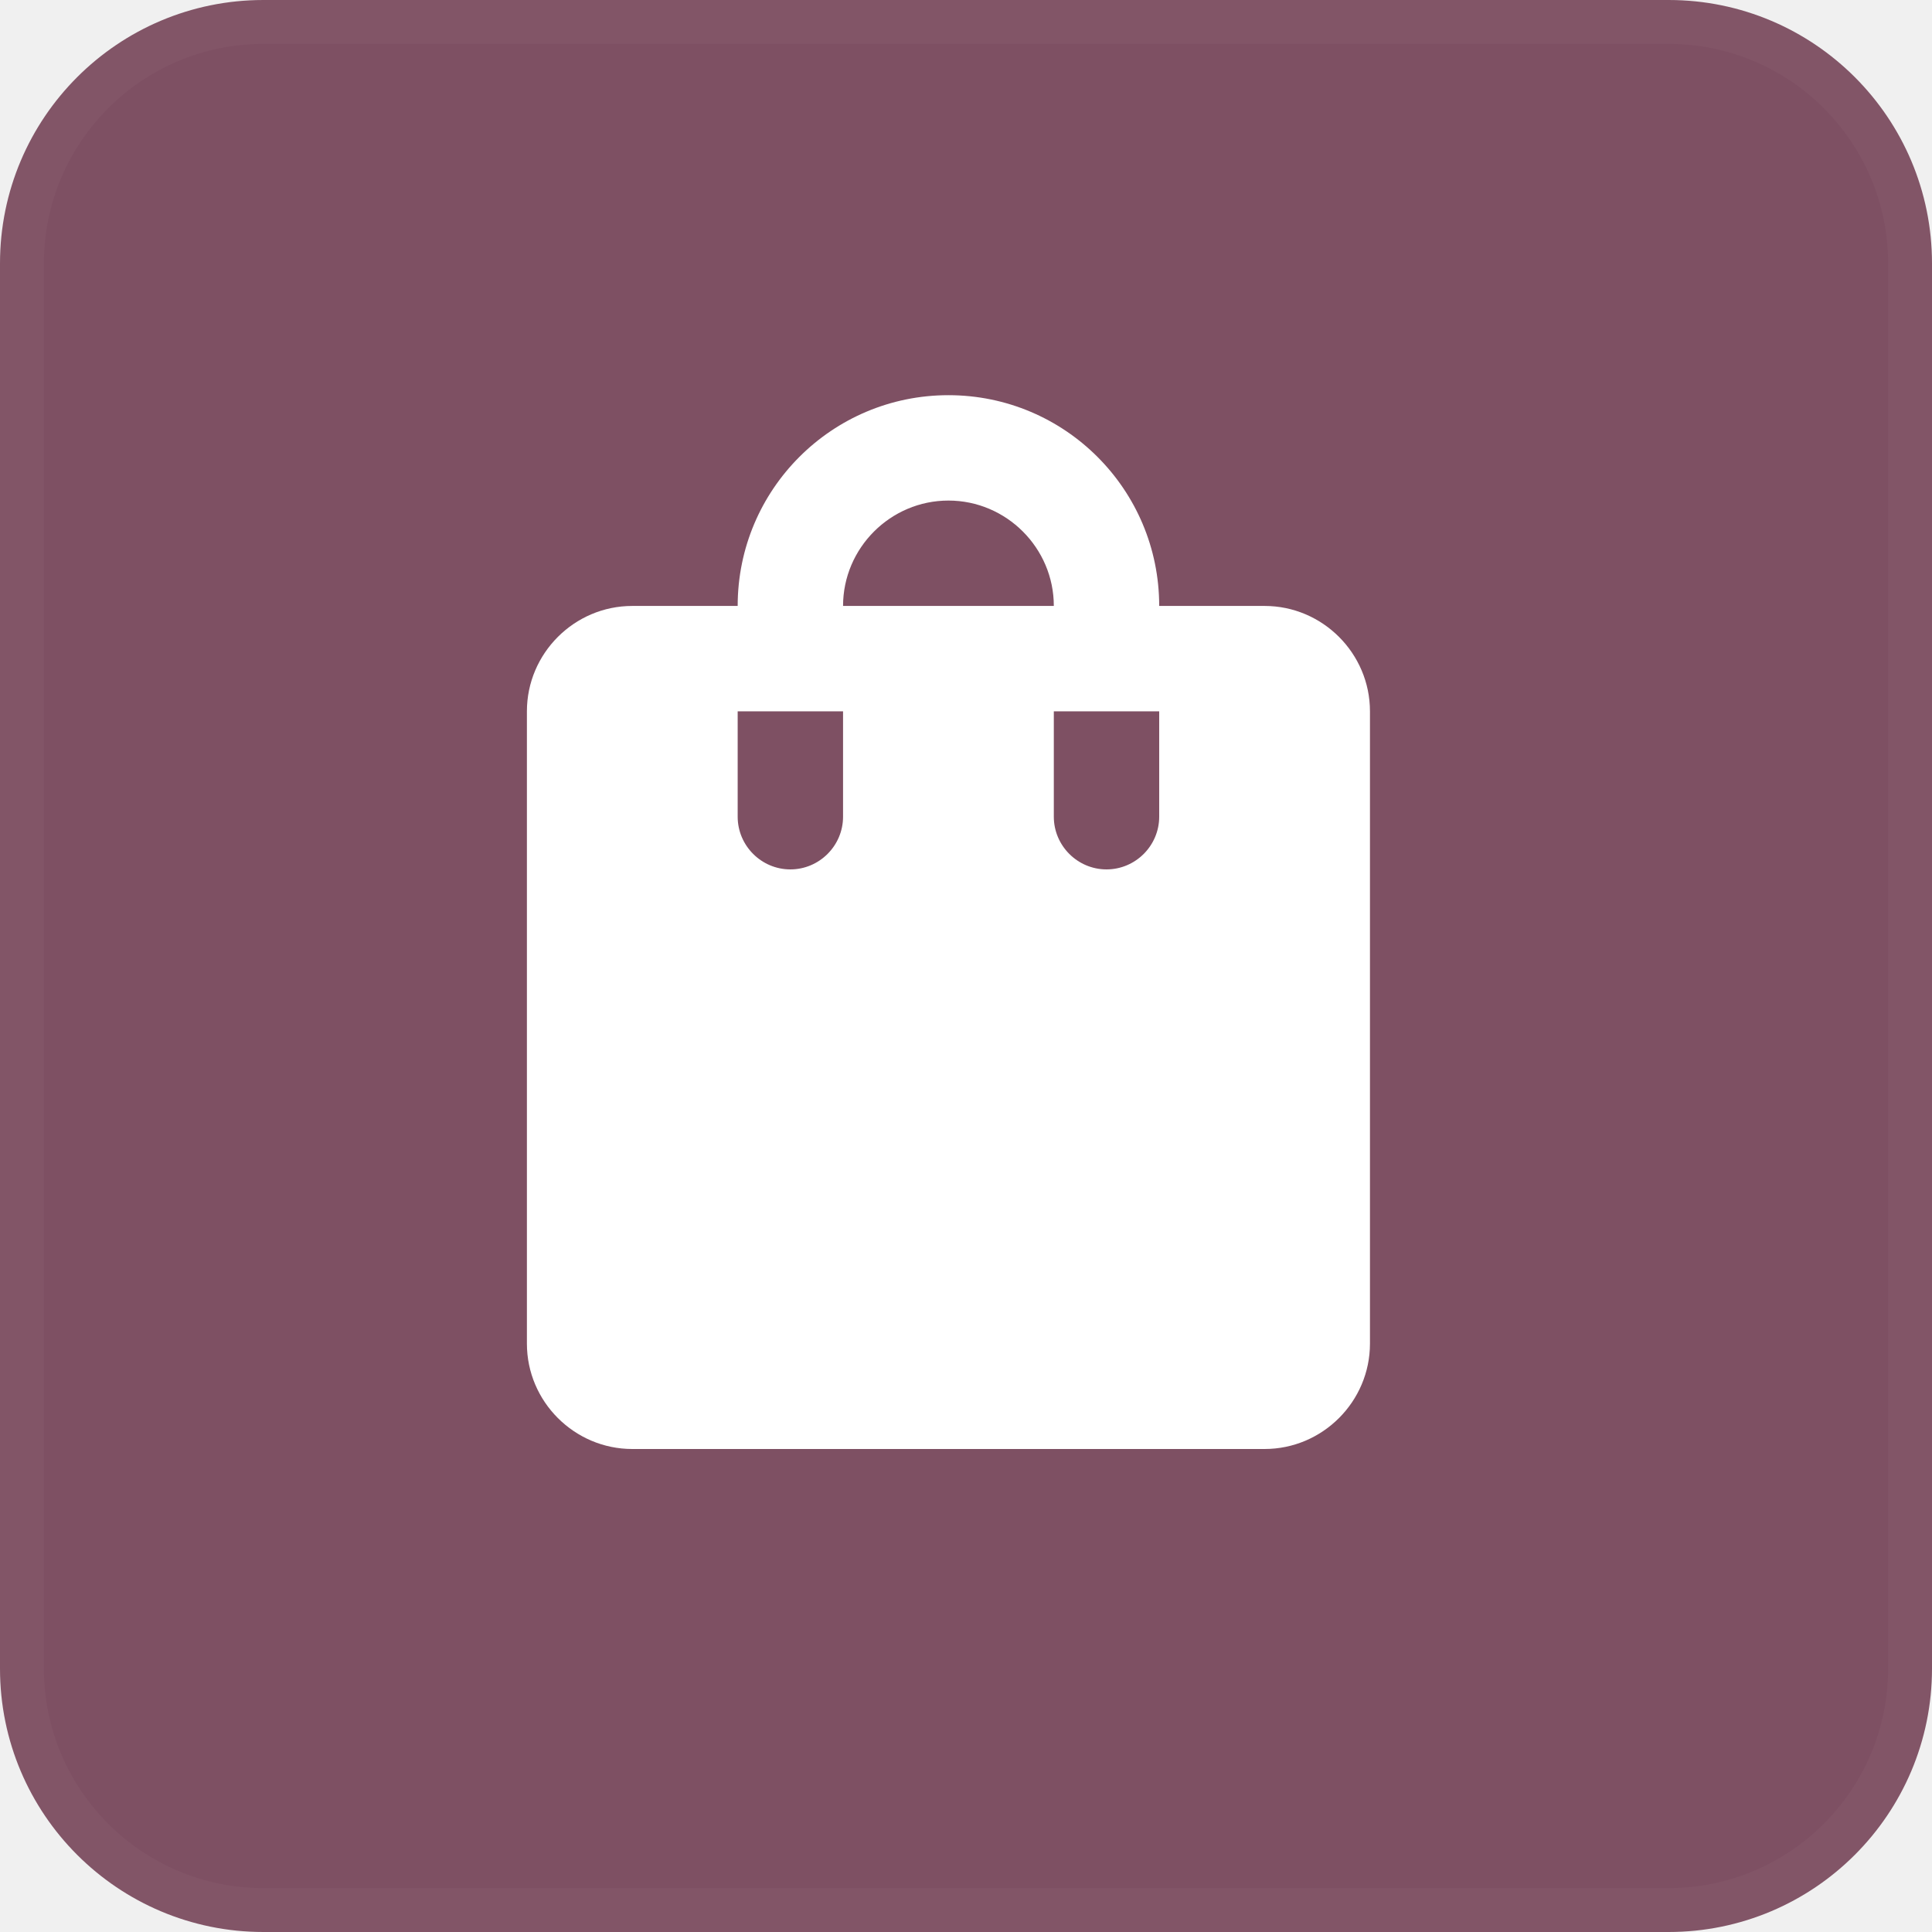
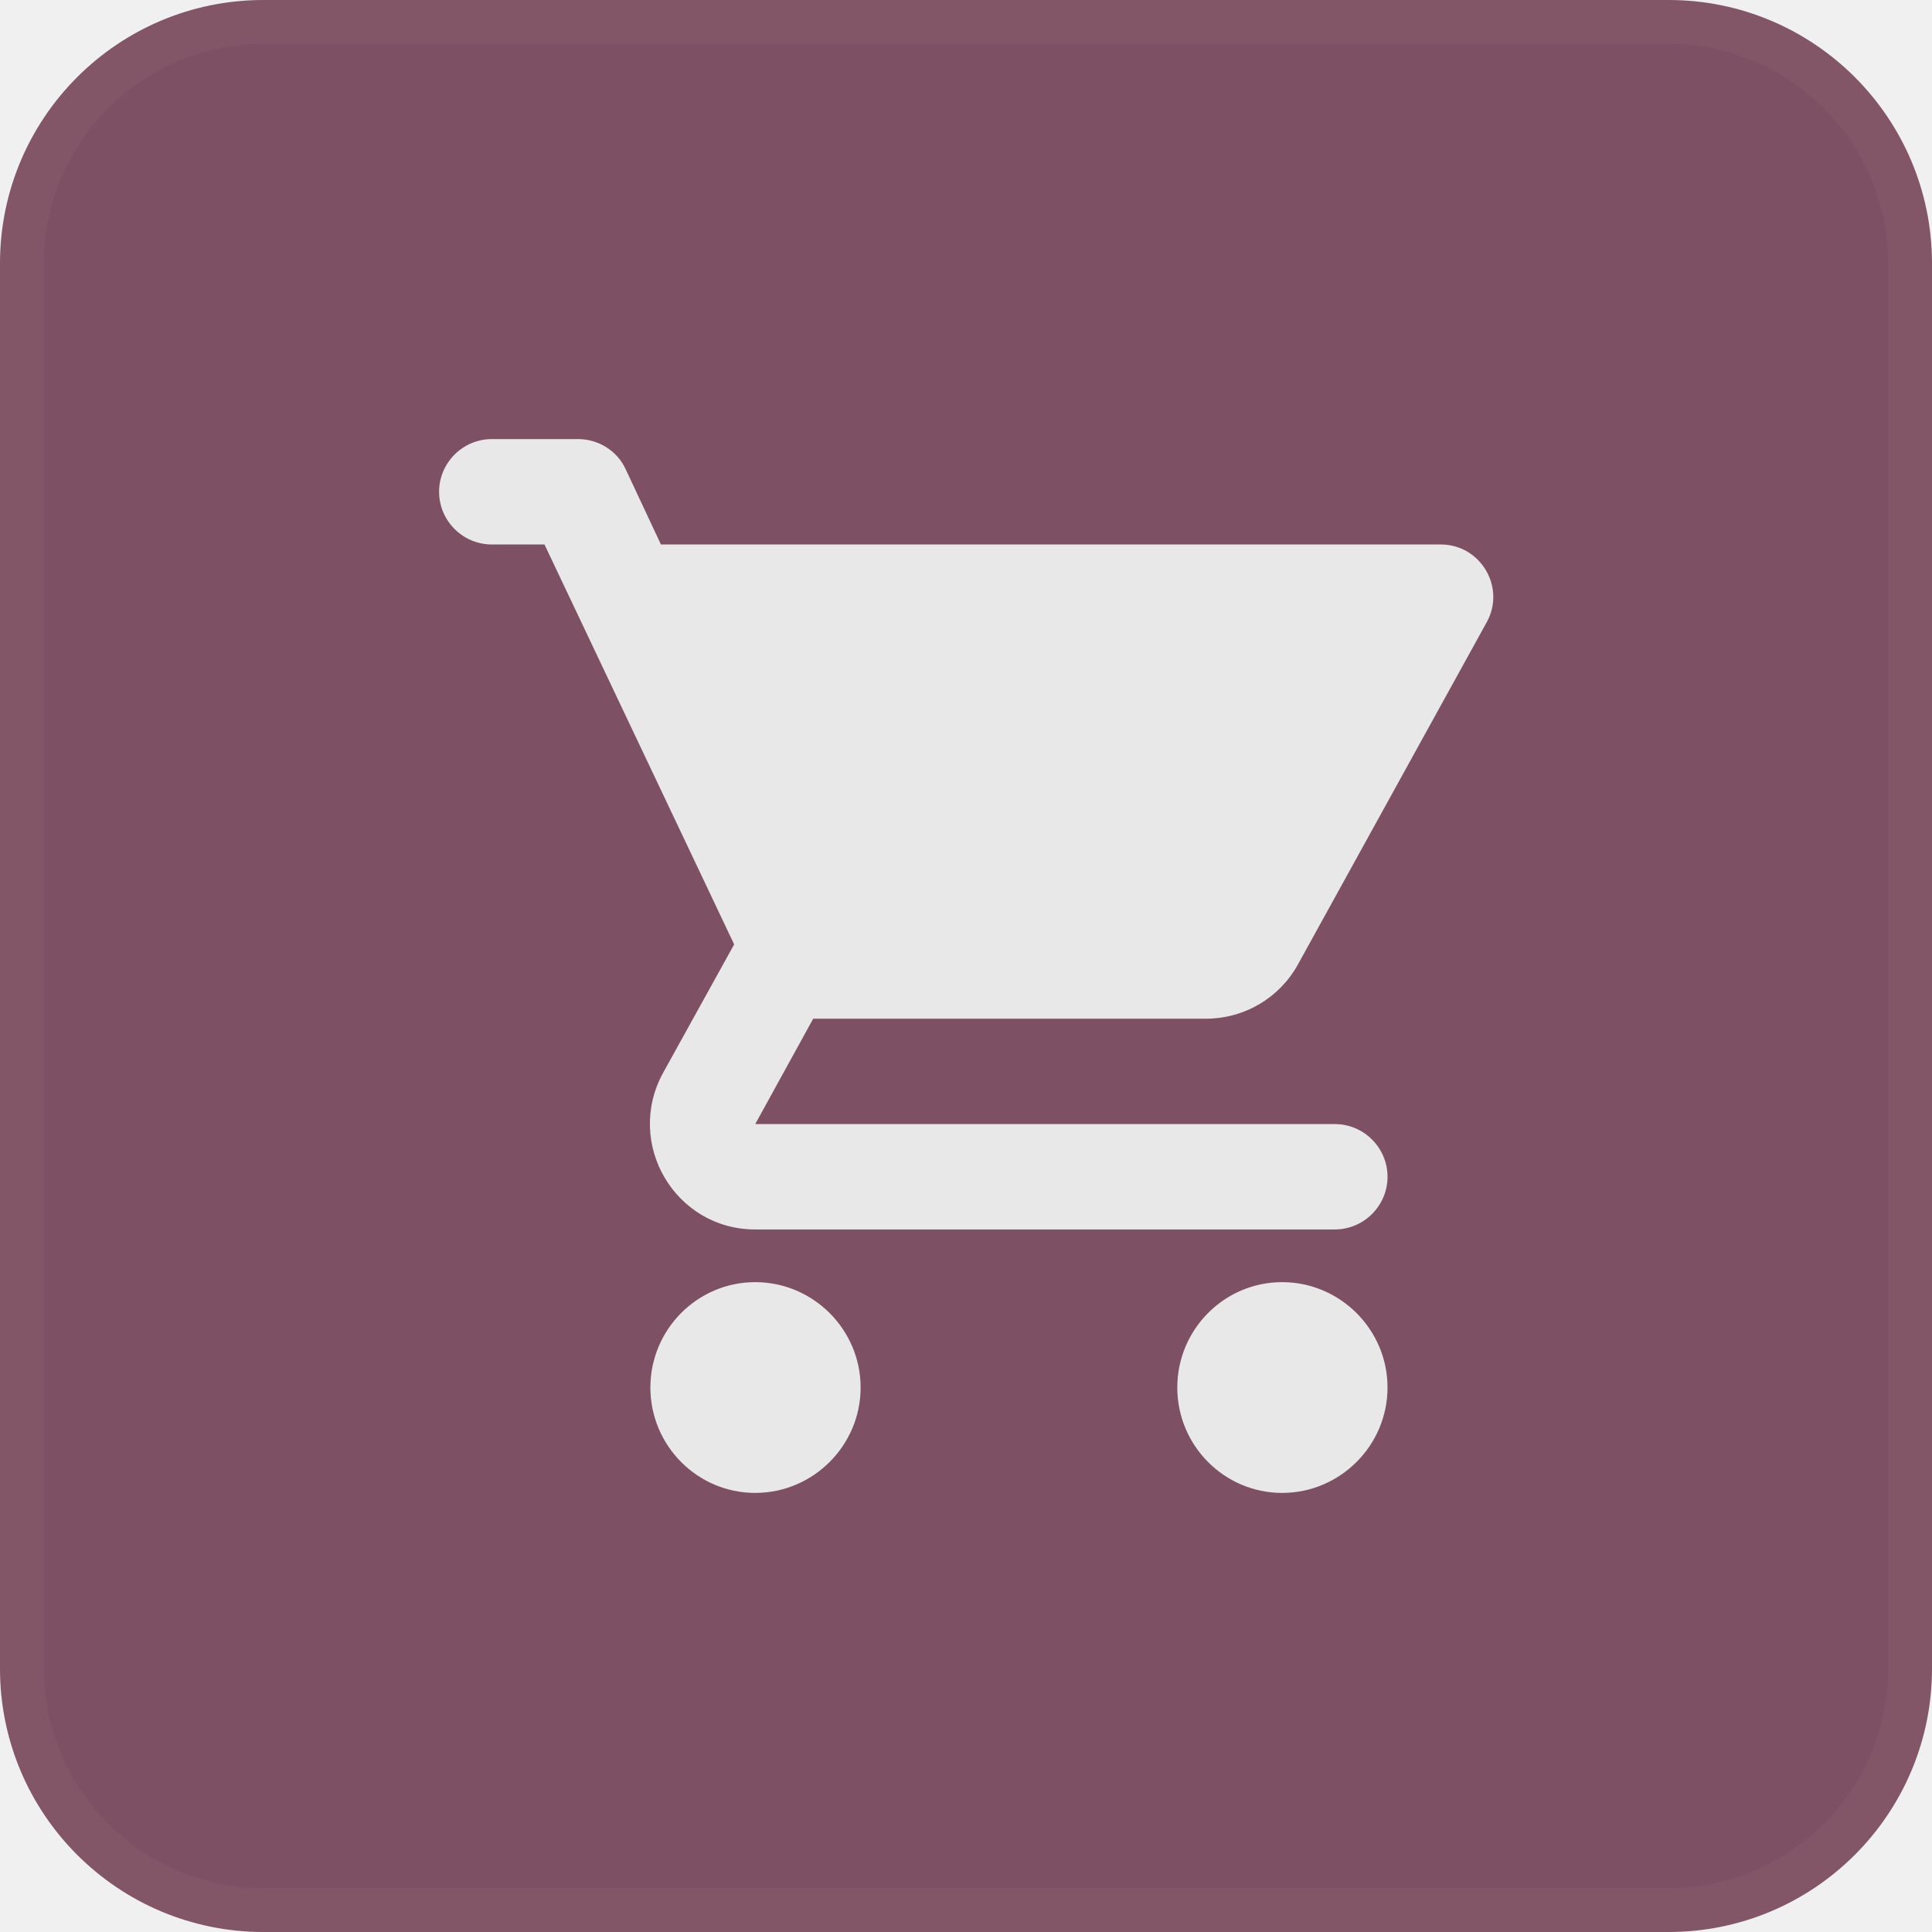
<svg xmlns="http://www.w3.org/2000/svg" width="44" height="44" viewBox="0 0 44 44" fill="none">
  <rect width="44" height="44" rx="6" fill="#7E5063" />
  <rect x="0.5" y="0.5" width="43" height="43" rx="5.5" stroke="white" stroke-opacity="0.03" />
-   <path d="M28.8 13.8H26.4C26.4 11.148 24.252 9 21.6 9C18.948 9 16.8 11.148 16.8 13.8H14.4C13.08 13.8 12 14.88 12 16.2V30.6C12 31.92 13.08 33 14.4 33H28.8C30.12 33 31.2 31.92 31.2 30.6V16.2C31.2 14.88 30.12 13.8 28.8 13.8ZM19.2 18.6C19.2 19.26 18.66 19.8 18 19.8C17.34 19.8 16.8 19.26 16.8 18.6V16.2H19.2V18.6ZM21.6 11.4C22.92 11.4 24 12.48 24 13.8H19.2C19.2 12.48 20.28 11.4 21.6 11.4ZM26.4 18.6C26.4 19.26 25.86 19.8 25.2 19.8C24.54 19.8 24 19.26 24 18.6V16.2H26.4V18.6Z" fill="white" />
+   <path d="M17.2 29.2C15.88 29.2 14.812 30.28 14.812 31.6C14.812 32.92 15.88 34 17.2 34C18.52 34 19.6 32.92 19.6 31.6C19.6 30.28 18.52 29.2 17.2 29.2ZM10 11.2C10 11.86 10.54 12.4 11.2 12.4H12.4L16.72 21.508L15.1 24.436C14.224 26.044 15.376 28 17.2 28H30.4C31.06 28 31.6 27.46 31.6 26.8C31.6 26.14 31.06 25.6 30.4 25.6H17.2L18.52 23.2H27.46C28.36 23.2 29.152 22.708 29.56 21.964L33.856 14.176C34.3 13.384 33.724 12.4 32.812 12.4H15.052L14.248 10.684C14.056 10.264 13.624 10 13.168 10H11.2C10.54 10 10 10.54 10 11.2ZM29.2 29.2C27.88 29.2 26.812 30.28 26.812 31.6C26.812 32.92 27.88 34 29.2 34C30.52 34 31.6 32.92 31.6 31.6C31.6 30.28 30.52 29.2 29.2 29.2Z" fill="#E8E8E8" />
</svg>
